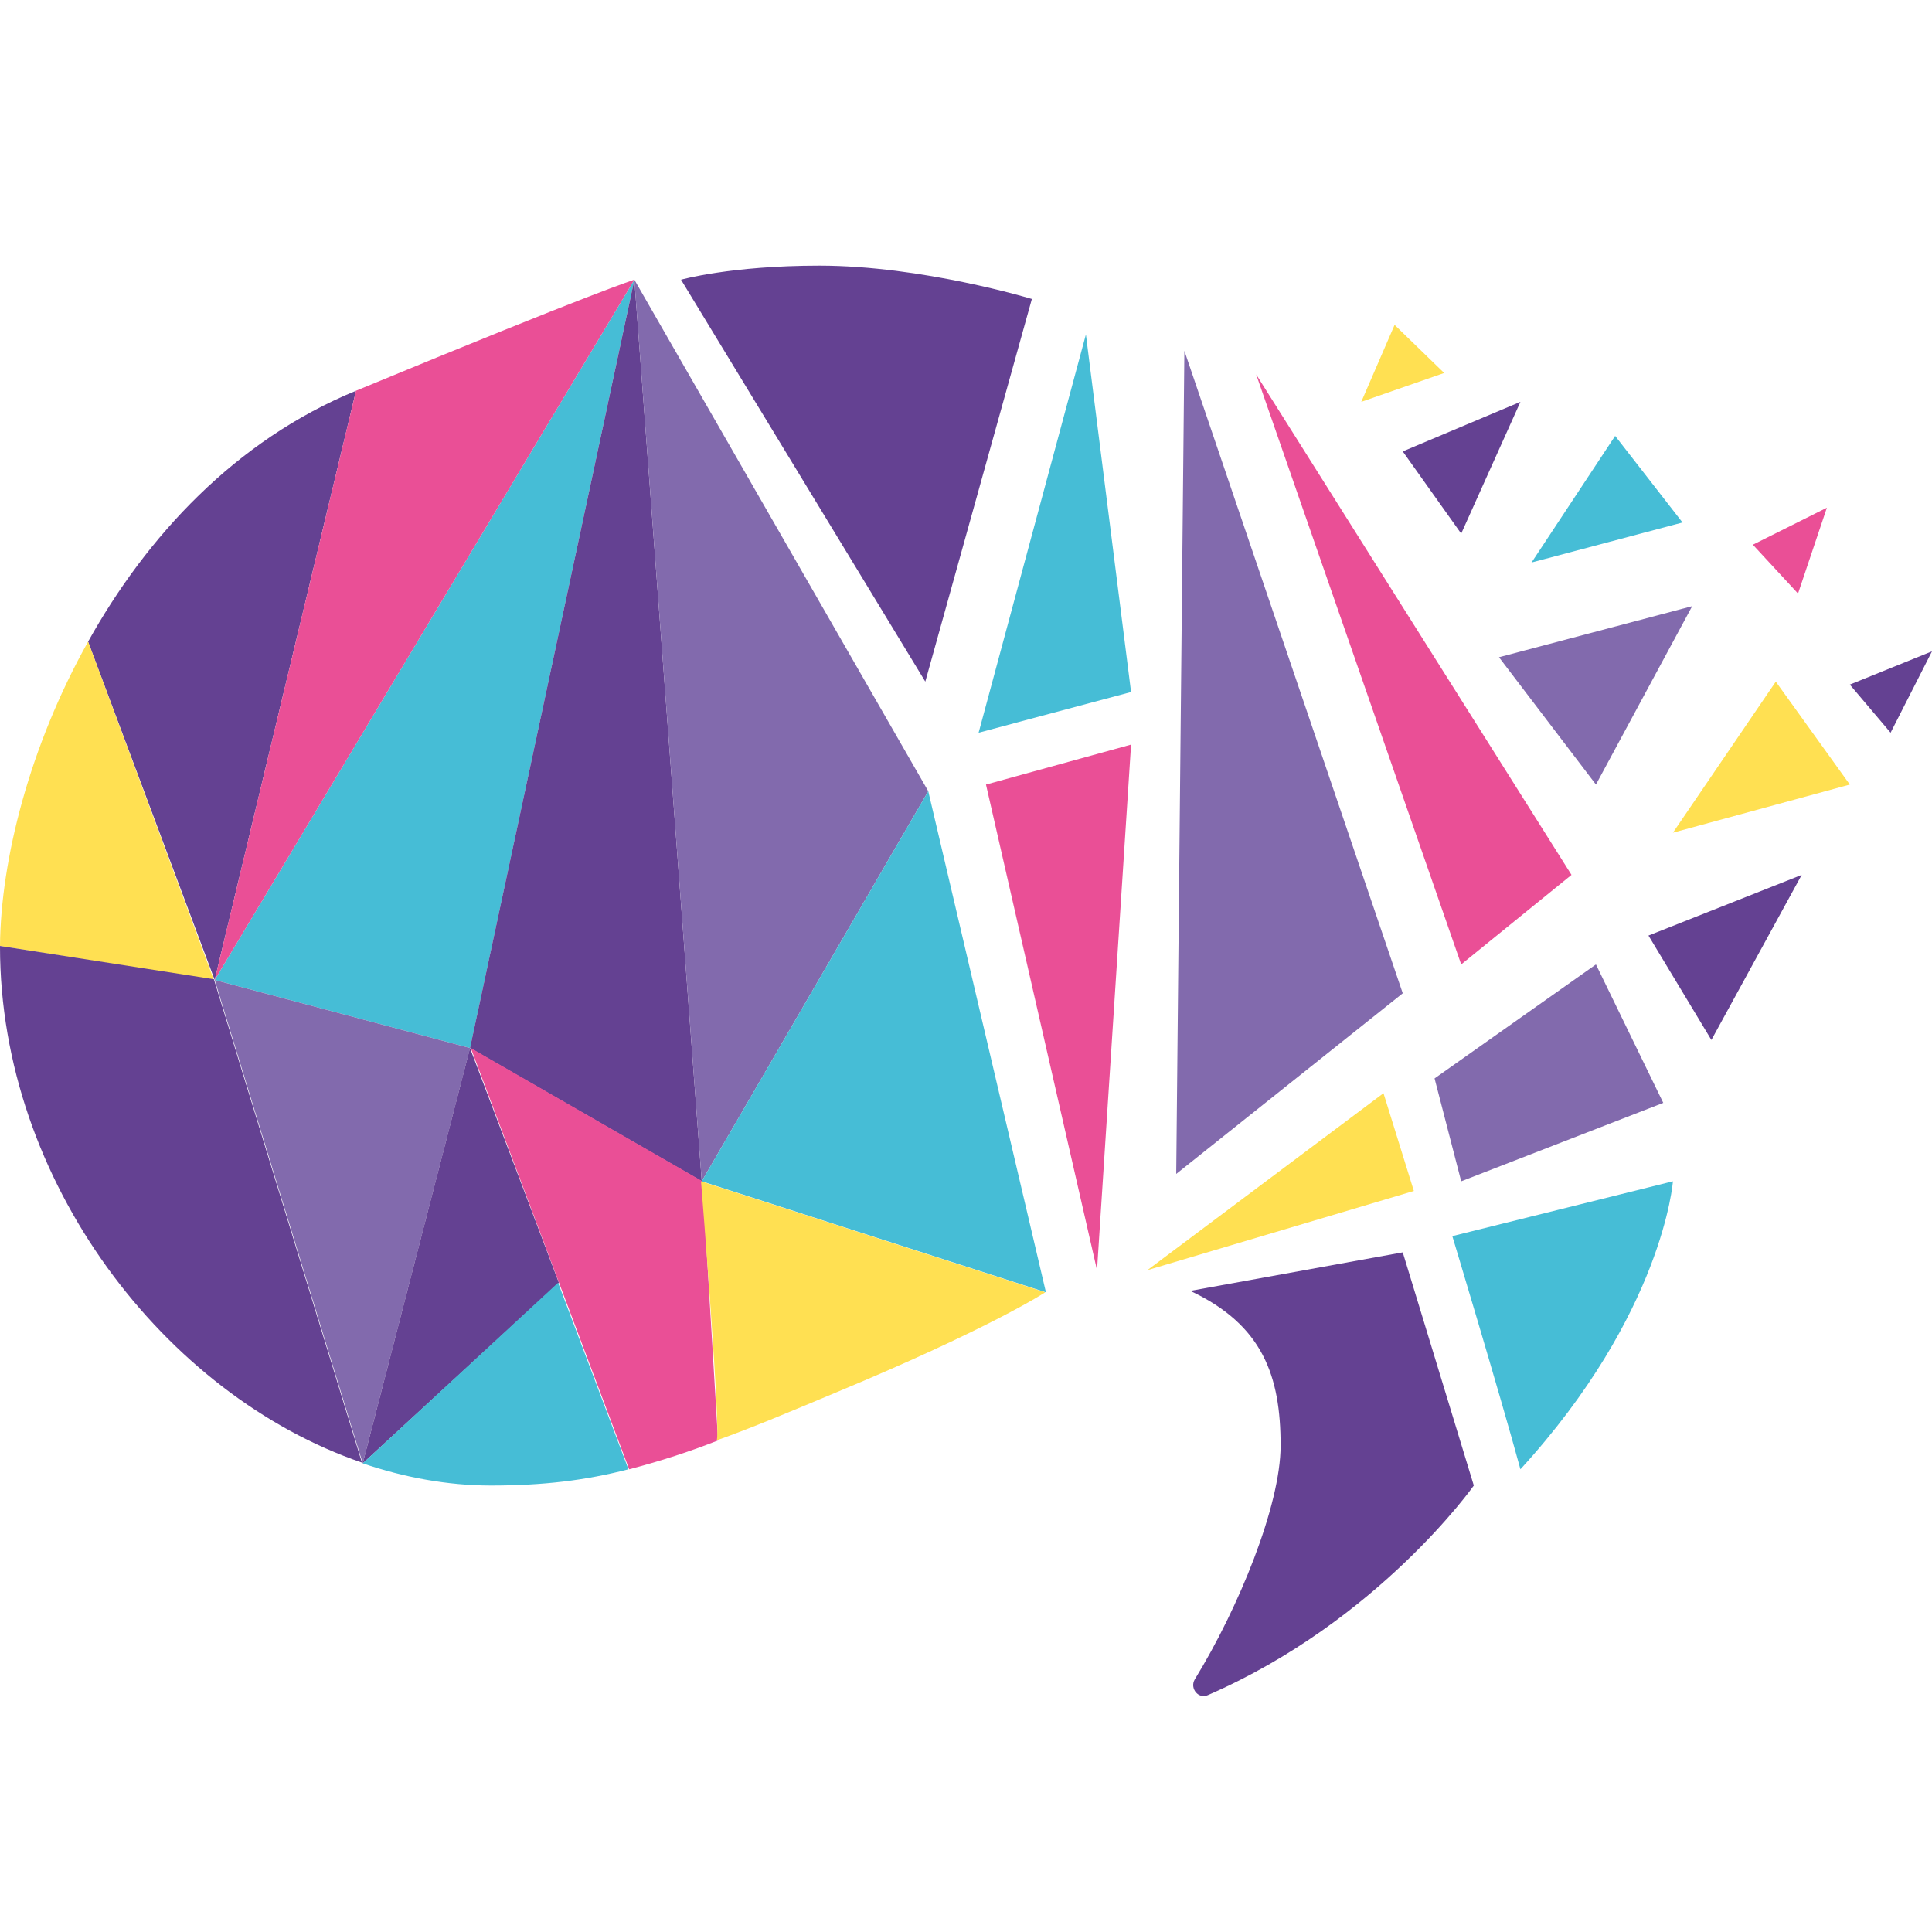
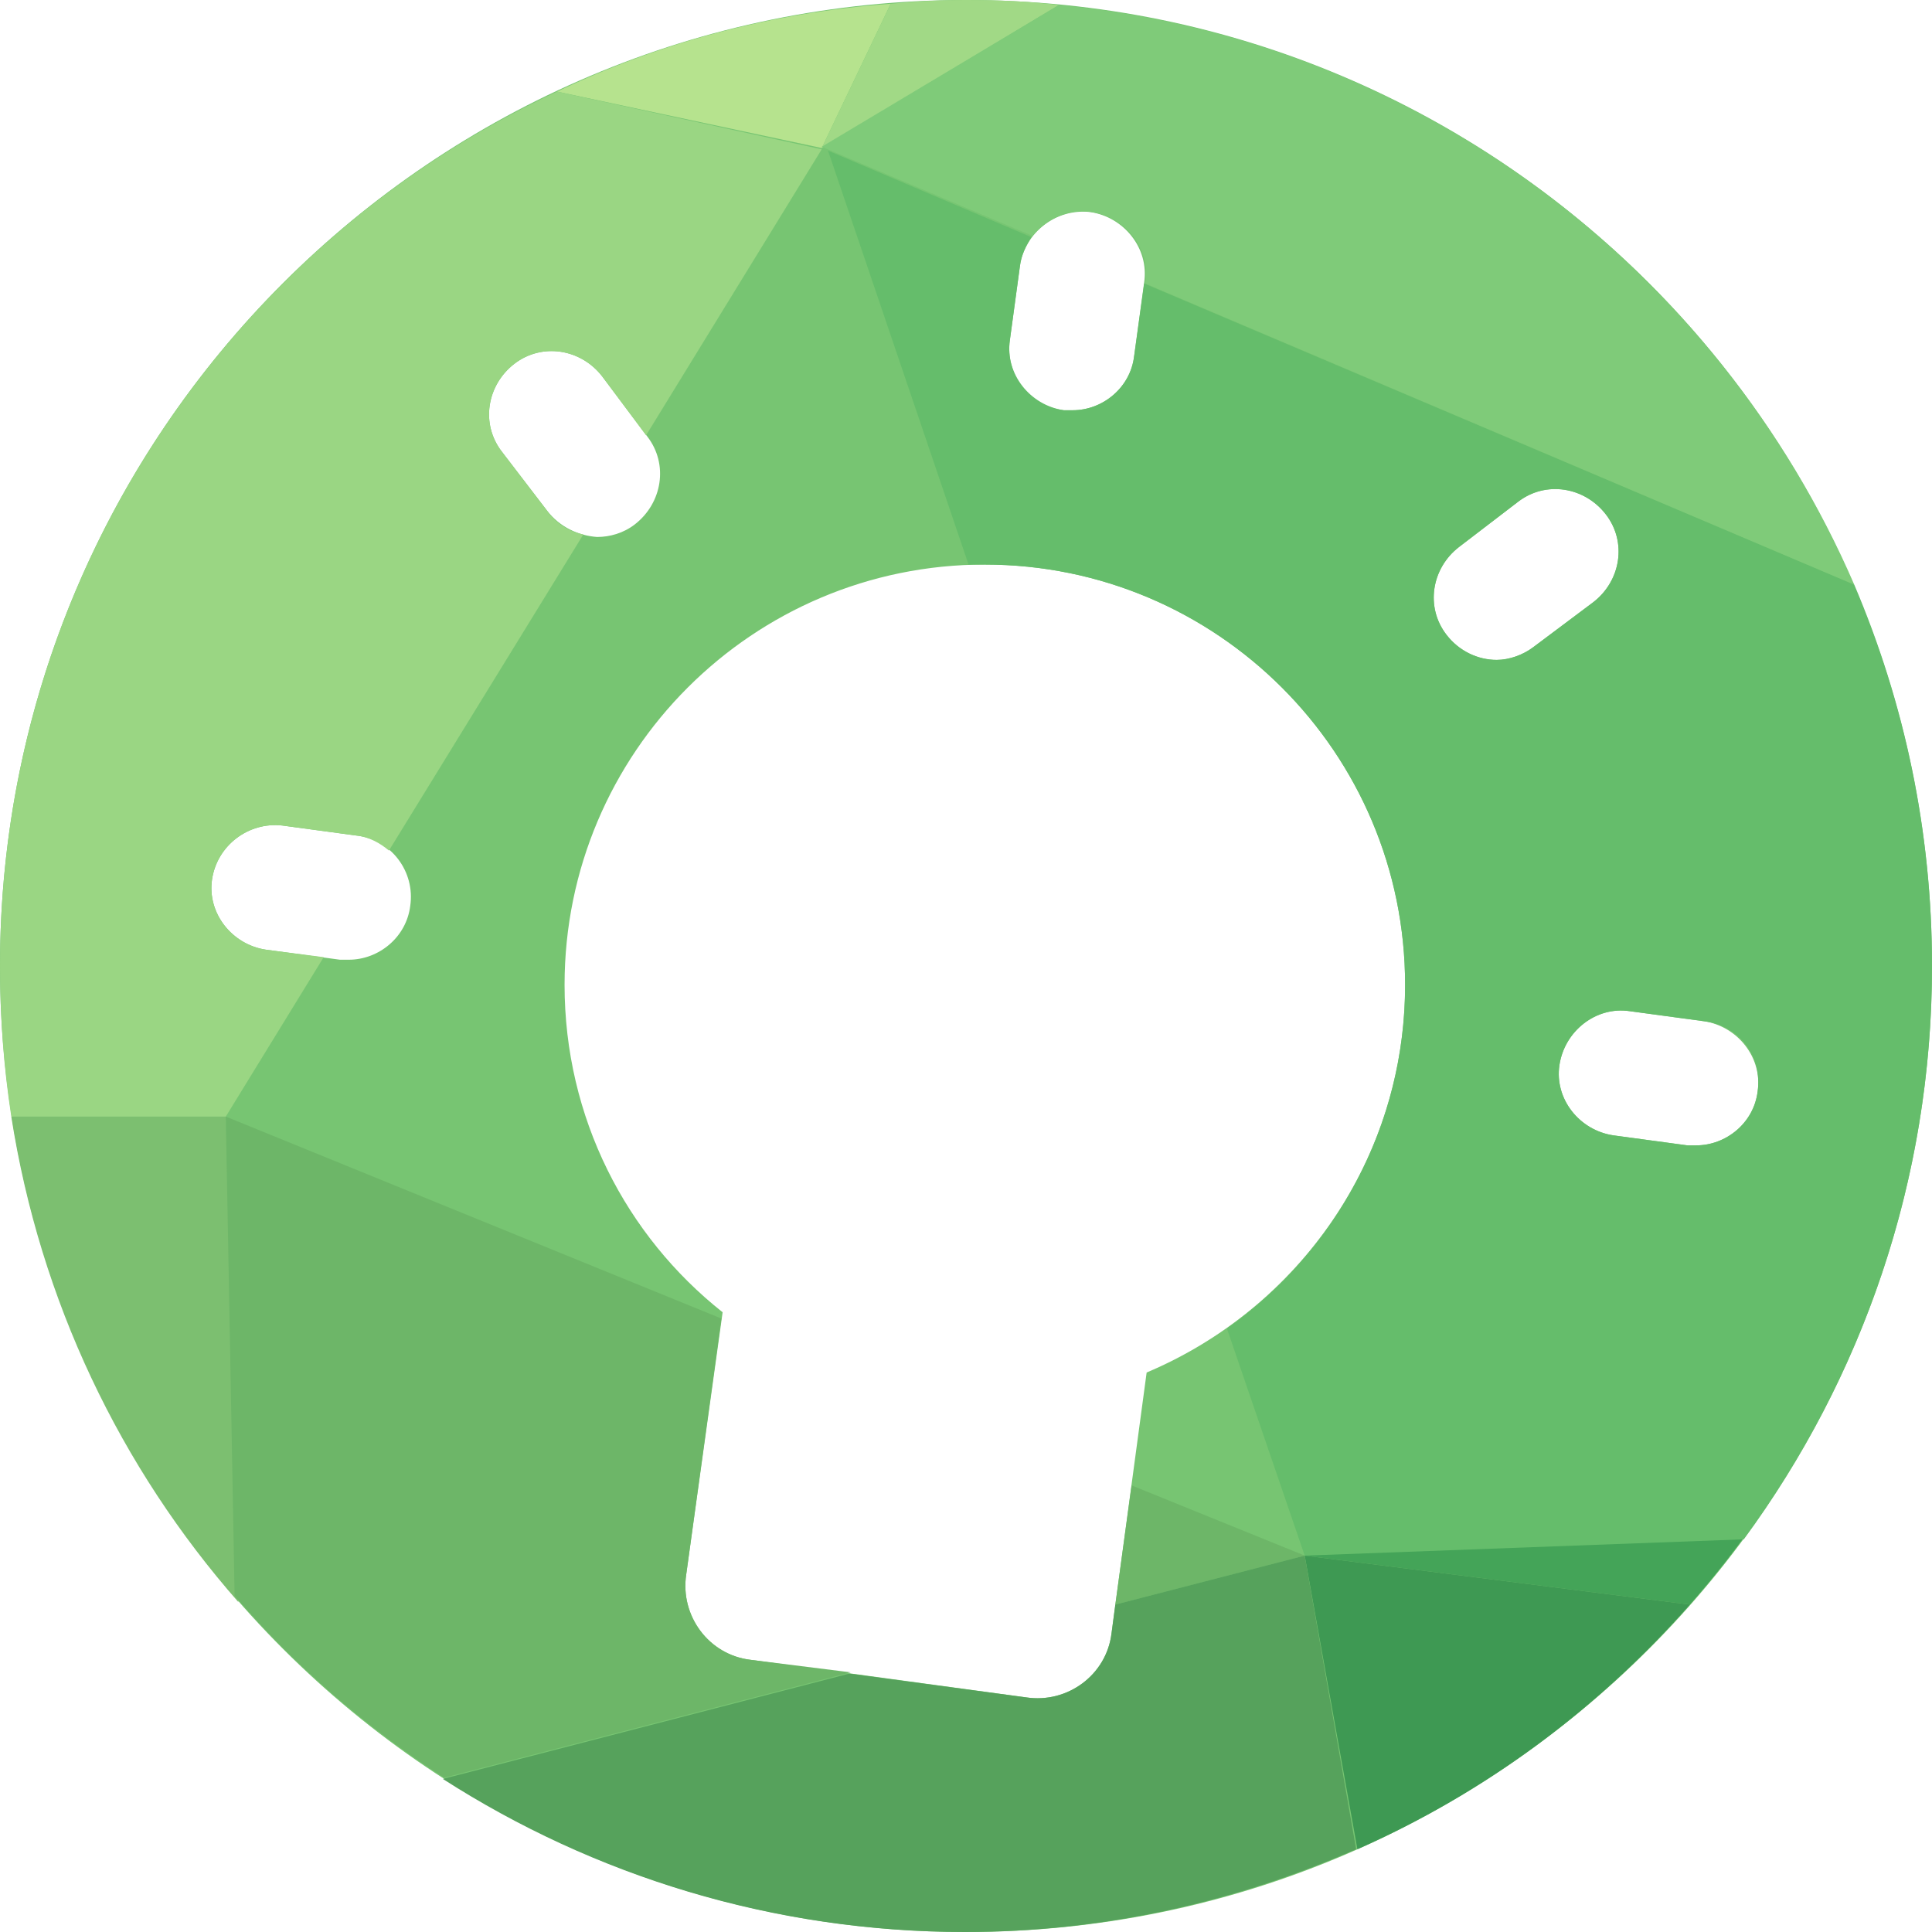
<svg xmlns="http://www.w3.org/2000/svg" width="32" height="32" viewBox="0 0 32 32" fill="none">
-   <path d="M22.547 6.656L23.099 5.381L23.92 6.178L22.547 6.656Z" fill="#FFE052" />
-   <path d="M23.234 7.477L25.183 6.656L24.202 8.838L23.234 7.477Z" fill="#644192" />
-   <path d="M25.367 9.317L26.752 7.22L27.868 8.654L25.367 9.317Z" fill="#46BDD6" />
-   <path d="M29.033 9.022L30.259 8.409L29.781 9.831L29.033 9.022Z" fill="#EA4F96" />
-   <path d="M30.639 11.339L32 10.788L31.314 12.136L30.639 11.339Z" fill="#644192" />
-   <path d="M28.028 10.04L24.828 10.886L26.434 12.995L28.028 10.04Z" fill="#826AAD" />
-   <path d="M27.709 13.792L29.413 11.29L30.639 12.995L27.709 13.792Z" fill="#FFE052" />
-   <path d="M27.304 15.496L29.842 14.491L28.346 17.225L27.304 15.496Z" fill="#644192" />
-   <path d="M24.202 15.974L26.029 14.491L20.806 6.202L24.202 15.974Z" fill="#EA4F96" />
-   <path d="M23.761 17.862L26.434 15.974L27.549 18.267L24.202 19.566L23.761 17.862Z" fill="#826AAD" />
-   <path d="M24.055 20.474L27.709 19.566C27.709 19.566 27.549 21.749 25.183 24.336C24.828 23.036 24.055 20.474 24.055 20.474Z" fill="#46BDD6" />
-   <path d="M23.418 19.726L22.915 18.107L19.004 21.038L23.418 19.726Z" fill="#FFE052" />
-   <path d="M19.715 21.381L23.234 20.743L24.411 24.605C24.411 24.605 22.829 26.849 20.009 28.075C19.85 28.149 19.703 27.965 19.788 27.818C20.512 26.641 21.211 24.936 21.211 23.943C21.211 22.791 20.916 21.945 19.715 21.381Z" fill="#644192" />
-   <path d="M19.482 19.444L23.234 16.452L19.617 5.81L19.482 19.444Z" fill="#826AAD" />
-   <path d="M16.209 12.136L18.734 11.462L17.986 5.54L16.209 12.136Z" fill="#46BDD6" />
-   <path d="M16.331 12.995L18.734 12.333L18.17 21.038L16.331 12.995Z" fill="#EA4F96" />
-   <path d="M13.572 4.4C15.277 4.4 17.091 4.952 17.091 4.952L15.326 11.29L11.28 4.633C11.28 4.633 12.101 4.4 13.572 4.4Z" fill="#644192" />
-   <path d="M7.786 17.359L3.556 16.231L10.507 4.633L7.786 17.359Z" fill="#46BDD6" />
-   <path d="M11.623 19.566L10.507 4.633L7.785 17.359L11.623 19.566Z" fill="#644192" />
-   <path d="M15.375 13.105L10.507 4.633L11.623 19.566L15.375 13.105Z" fill="#826AAD" />
-   <path d="M17.324 21.405L11.623 19.566L15.375 13.105L17.324 21.405Z" fill="#46BDD6" />
-   <path d="M7.786 17.359L6.008 24.238L3.556 16.231L7.786 17.359Z" fill="#826AAD" />
-   <path d="M9.257 21.246L6.008 24.238L7.785 17.359L9.257 21.246Z" fill="#644192" />
-   <path d="M1.459 10.628L3.556 16.231L5.897 6.472C3.899 7.293 2.428 8.887 1.459 10.628Z" fill="#644192" />
-   <path d="M5.897 6.472L3.556 16.231L10.507 4.633C10.507 4.633 9.894 4.817 5.897 6.472Z" fill="#EA4F96" />
-   <path d="M0 15.668L3.543 16.232L1.459 10.628C0.49 12.357 0.012 14.245 0 15.668Z" fill="#FFE052" />
-   <path d="M0 15.68C0 19.566 2.734 23.11 5.995 24.225L3.543 16.219L0 15.668C0 15.68 0 15.68 0 15.68Z" fill="#644192" />
-   <path d="M8.129 24.605C8.999 24.605 9.698 24.52 10.409 24.336L9.244 21.246L6.008 24.238C6.694 24.471 7.418 24.605 8.129 24.605Z" fill="#46BDD6" />
-   <path d="M10.421 24.336C10.887 24.213 11.365 24.066 11.893 23.858L11.635 19.566L7.798 17.359L10.421 24.336Z" fill="#EA4F96" />
-   <path d="M13.854 23.061C16.417 21.994 17.312 21.405 17.312 21.405L11.611 19.566C11.611 19.566 11.954 23.821 11.868 23.858C12.457 23.649 13.094 23.379 13.854 23.061Z" fill="#FFE052" />
+   <path d="M16 0C7.169 0 0 7.169 0 16C0 24.831 7.169 32 16 32C24.831 32 32 24.831 32 16C32 7.169 24.831 0 16 0ZM16.727 5.631L16.893 4.405C16.977 3.844 17.496 3.449 18.057 3.512C18.618 3.595 19.034 4.114 18.951 4.675L18.784 5.901C18.722 6.421 18.265 6.795 17.766 6.795C17.725 6.795 17.662 6.795 17.621 6.795C17.06 6.732 16.644 6.213 16.727 5.631ZM6.795 15.003C6.732 15.522 6.275 15.896 5.777 15.896C5.735 15.896 5.673 15.896 5.631 15.896L4.405 15.73C3.844 15.647 3.429 15.127 3.512 14.566C3.595 14.005 4.114 13.61 4.675 13.673L5.901 13.839C6.483 13.901 6.878 14.442 6.795 15.003ZM9.06 8.457L8.312 7.481C7.958 7.023 8.062 6.379 8.519 6.026C8.977 5.673 9.621 5.777 9.974 6.234L10.722 7.231C11.075 7.688 10.971 8.332 10.514 8.686C10.327 8.831 10.099 8.894 9.891 8.894C9.579 8.873 9.268 8.727 9.06 8.457ZM18.992 22.733L18.41 27.055C18.327 27.74 17.683 28.218 16.997 28.114L12.426 27.491C11.74 27.408 11.262 26.764 11.366 26.078L11.969 21.735C10.369 20.468 9.351 18.514 9.351 16.312C9.351 12.467 12.467 9.351 16.312 9.351C20.156 9.351 23.273 12.467 23.273 16.312C23.273 19.2 21.506 21.673 18.992 22.733ZM24.79 10.93C24.478 10.93 24.166 10.784 23.958 10.514C23.605 10.057 23.709 9.413 24.166 9.06L25.143 8.312C25.6 7.958 26.244 8.062 26.597 8.519C26.951 8.977 26.847 9.621 26.39 9.974L25.392 10.722C25.226 10.847 24.997 10.93 24.79 10.93ZM28.093 18.971C28.052 18.971 27.99 18.971 27.948 18.971L26.722 18.805C26.161 18.722 25.745 18.203 25.829 17.642C25.912 17.081 26.431 16.665 26.992 16.748L28.218 16.914C28.779 16.997 29.195 17.517 29.112 18.078C29.049 18.597 28.592 18.971 28.093 18.971Z" fill="#77C572" />
+   <path d="M9.226 1.517L13.611 2.452L14.753 0.062C12.779 0.208 10.93 0.706 9.226 1.517Z" fill="#B6E38E" />
+   <path d="M16 0C15.584 0 15.169 0.021 14.753 0.062L13.61 2.452L17.538 0.083C17.039 0.021 16.519 0 16 0Z" fill="#A1D986" />
+   <path d="M27.99 26.577C29.527 24.831 30.691 22.733 31.356 20.447L21.61 25.766L27.99 26.577Z" fill="#44A458" />
+   <path d="M27.99 26.577L21.61 25.766L22.483 30.629C24.603 29.694 26.473 28.301 27.99 26.577Z" fill="#3E9953" />
+   <path d="M3.74 18.494H0.187C0.665 21.548 1.995 24.312 3.948 26.535L3.74 18.494Z" fill="#7CBF70" />
+   <path d="M4.405 15.73C3.844 15.647 3.429 15.127 3.512 14.566C3.595 14.005 4.114 13.61 4.675 13.673L5.901 13.839C6.109 13.86 6.296 13.964 6.442 14.088L9.662 8.852C9.434 8.81 9.205 8.665 9.06 8.457L8.312 7.48C7.958 7.023 8.062 6.379 8.519 6.026C8.977 5.673 9.621 5.777 9.974 6.234L10.701 7.21L13.61 2.473L9.226 1.517C3.782 4.052 0 9.579 0 16C0 16.852 0.062 17.683 0.187 18.494H3.74L5.361 15.854L4.405 15.73Z" fill="#9AD683" />
+   <path d="M30.712 9.683L18.951 4.696L18.785 5.901C18.722 6.421 18.265 6.795 17.766 6.795C17.725 6.795 17.662 6.795 17.621 6.795C17.06 6.712 16.644 6.192 16.727 5.631L16.894 4.405C16.914 4.218 16.997 4.073 17.081 3.927L13.714 2.494L16.042 9.351C16.125 9.351 16.229 9.351 16.312 9.351C20.156 9.351 23.273 12.468 23.273 16.312C23.273 18.66 22.109 20.738 20.322 22.005L21.61 25.766L28.883 25.496C30.836 22.836 32 19.553 32 16C32 13.756 31.543 11.636 30.712 9.683ZM24.79 10.93C24.478 10.93 24.166 10.784 23.959 10.514C23.605 10.057 23.709 9.413 24.166 9.06L25.143 8.312C25.6 7.958 26.244 8.062 26.598 8.52C26.951 8.977 26.847 9.621 26.39 9.974L25.392 10.722C25.226 10.847 24.997 10.93 24.79 10.93ZM29.112 18.078C29.049 18.597 28.592 18.971 28.094 18.971C28.052 18.971 27.99 18.971 27.948 18.971L26.722 18.805C26.161 18.722 25.745 18.203 25.829 17.642C25.912 17.081 26.431 16.665 26.992 16.748L28.218 16.914C28.8 16.977 29.195 17.496 29.112 18.078Z" fill="#65BD6B" />
+   <path d="M18.078 3.512C18.639 3.595 19.055 4.114 18.971 4.675V4.696L30.712 9.683C28.447 4.447 23.46 0.644 17.538 0.083L13.61 2.431L17.101 3.907C17.33 3.636 17.683 3.449 18.078 3.512Z" fill="#7FCB79" />
+   <path d="M12.426 27.491C11.74 27.408 11.262 26.764 11.366 26.078L11.948 21.839L3.74 18.494L3.886 26.431C4.883 27.595 6.068 28.613 7.356 29.444L14.088 27.699L12.426 27.491Z" fill="#6DB668" />
+   <path d="M18.473 26.577L21.611 25.766L18.743 24.603L18.473 26.577Z" fill="#6DB668" />
+   <path d="M18.473 26.577L18.41 27.055C18.327 27.74 17.683 28.218 16.997 28.114L14.067 27.72L7.335 29.465C9.828 31.065 12.8 32 15.979 32C18.286 32 20.467 31.501 22.462 30.629L21.61 25.766L18.473 26.577Z" fill="#56A25C" />
</svg>
